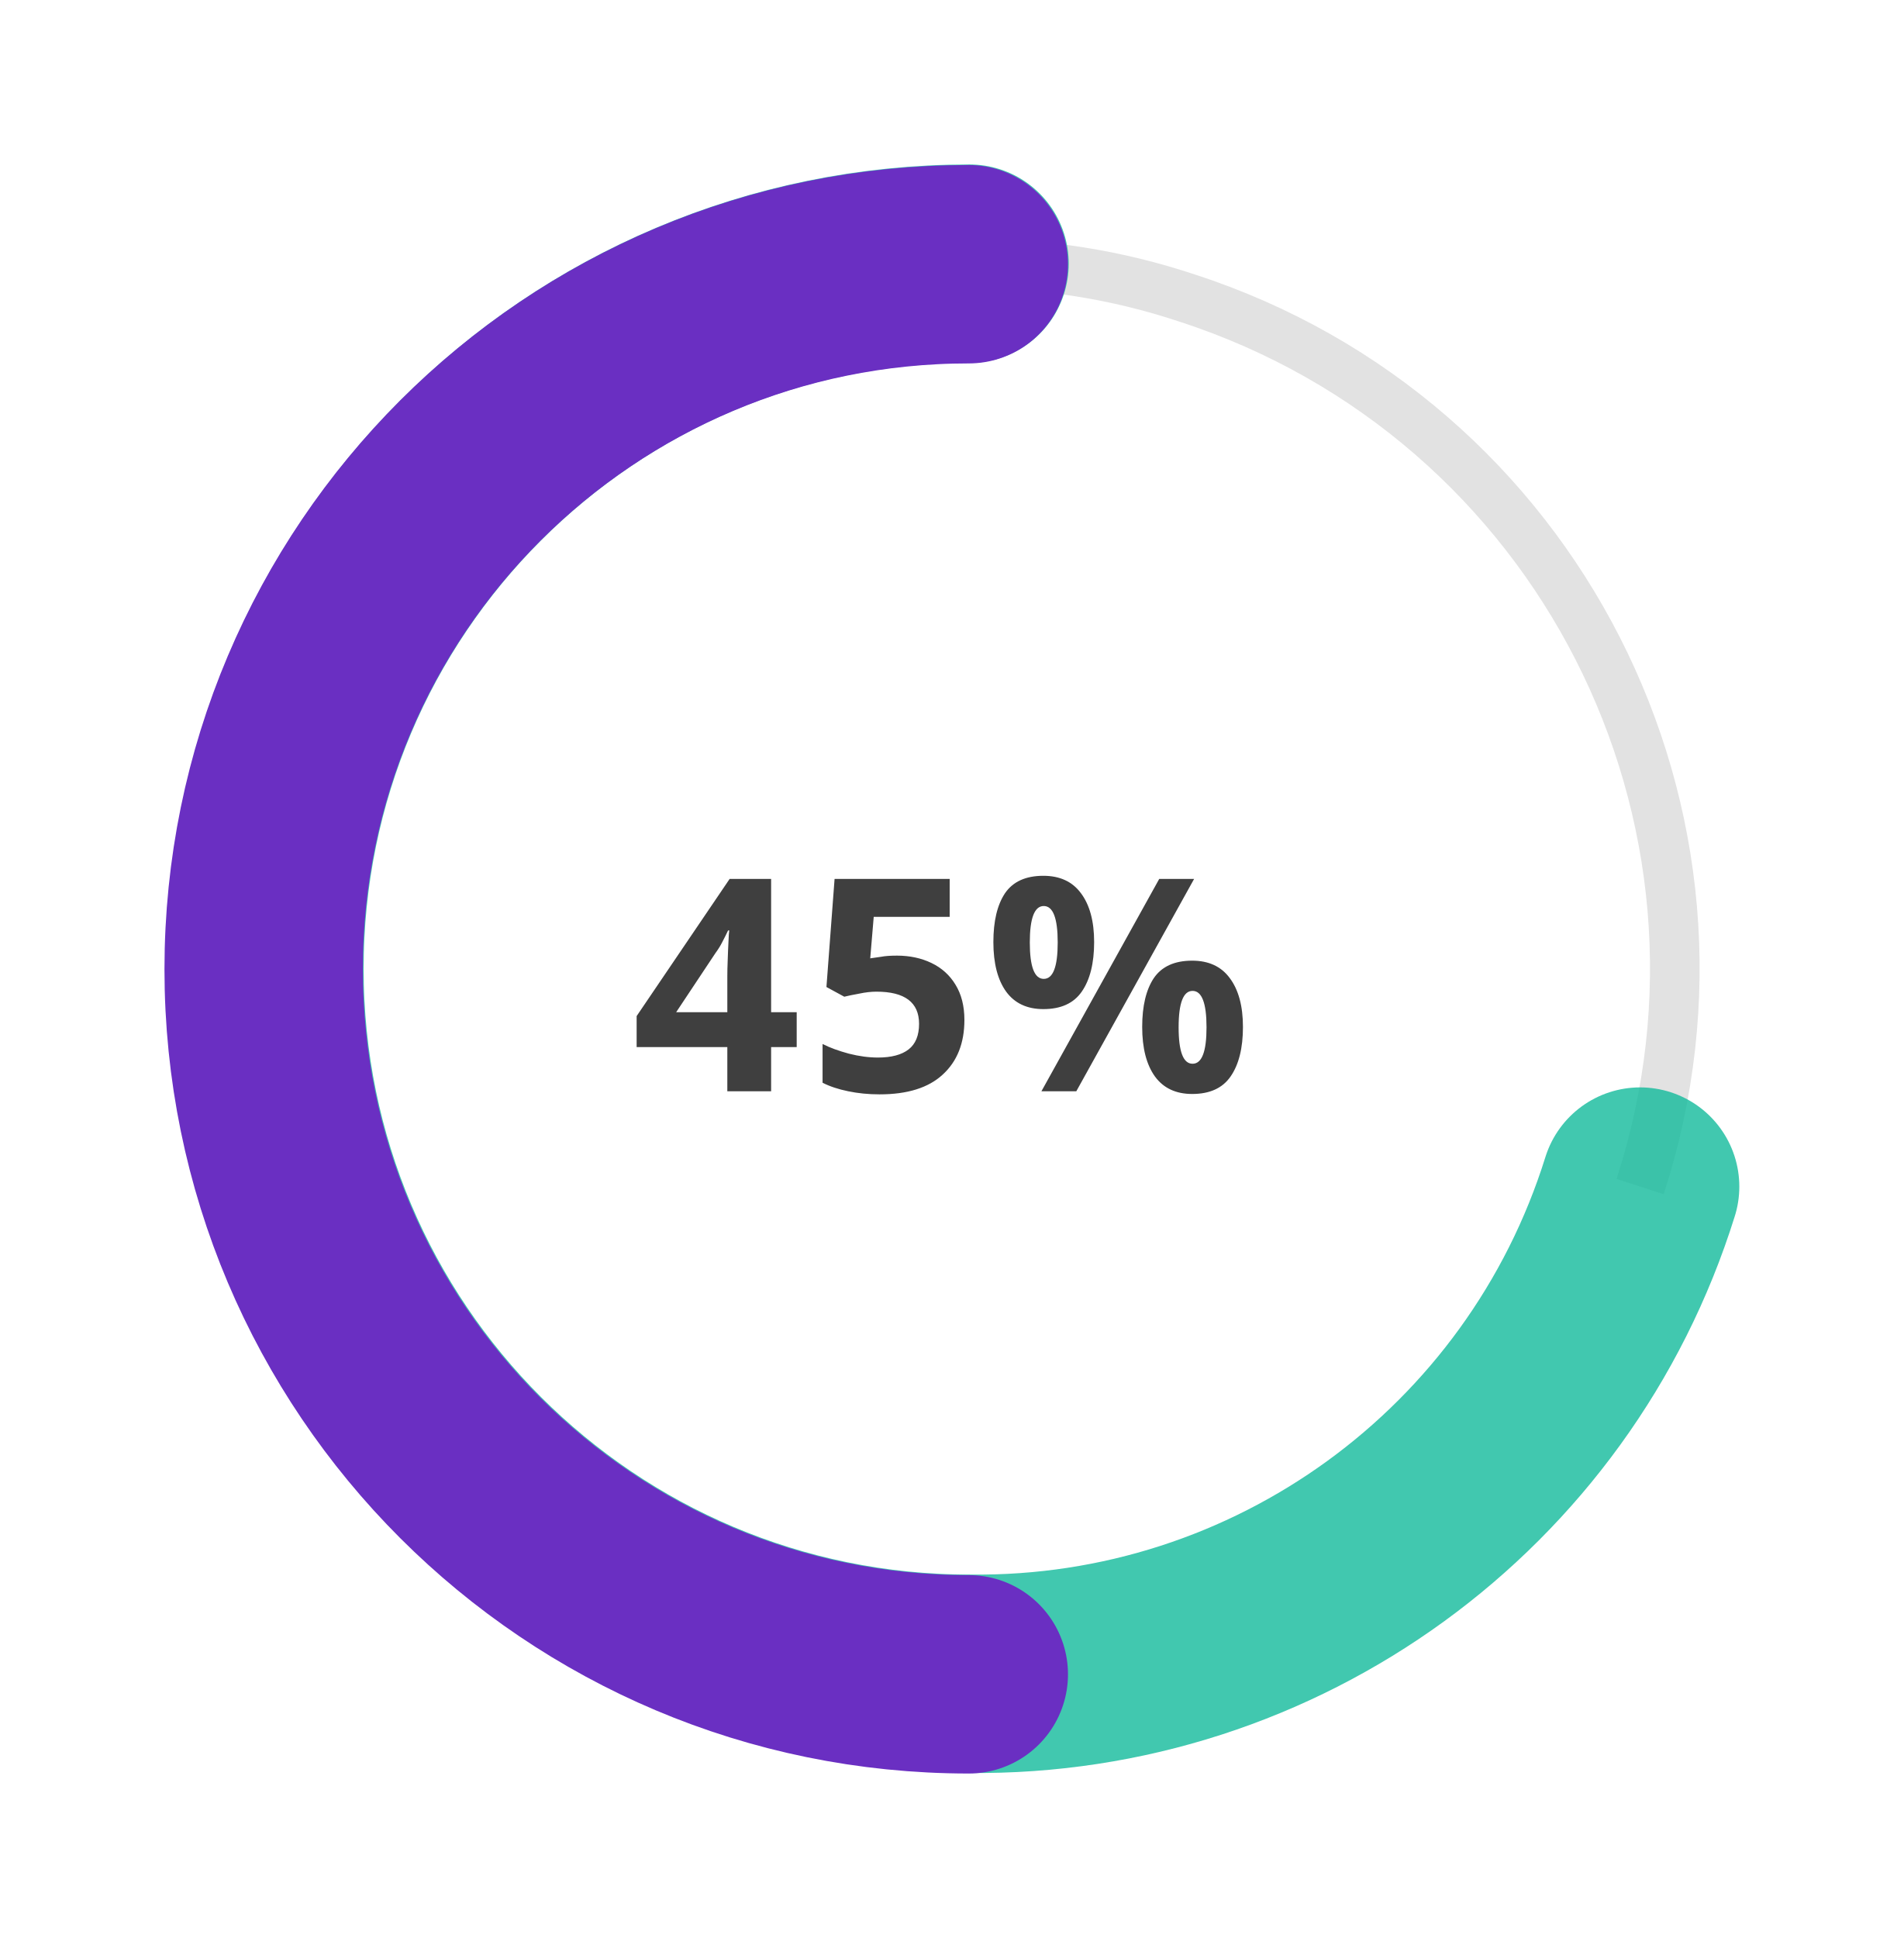
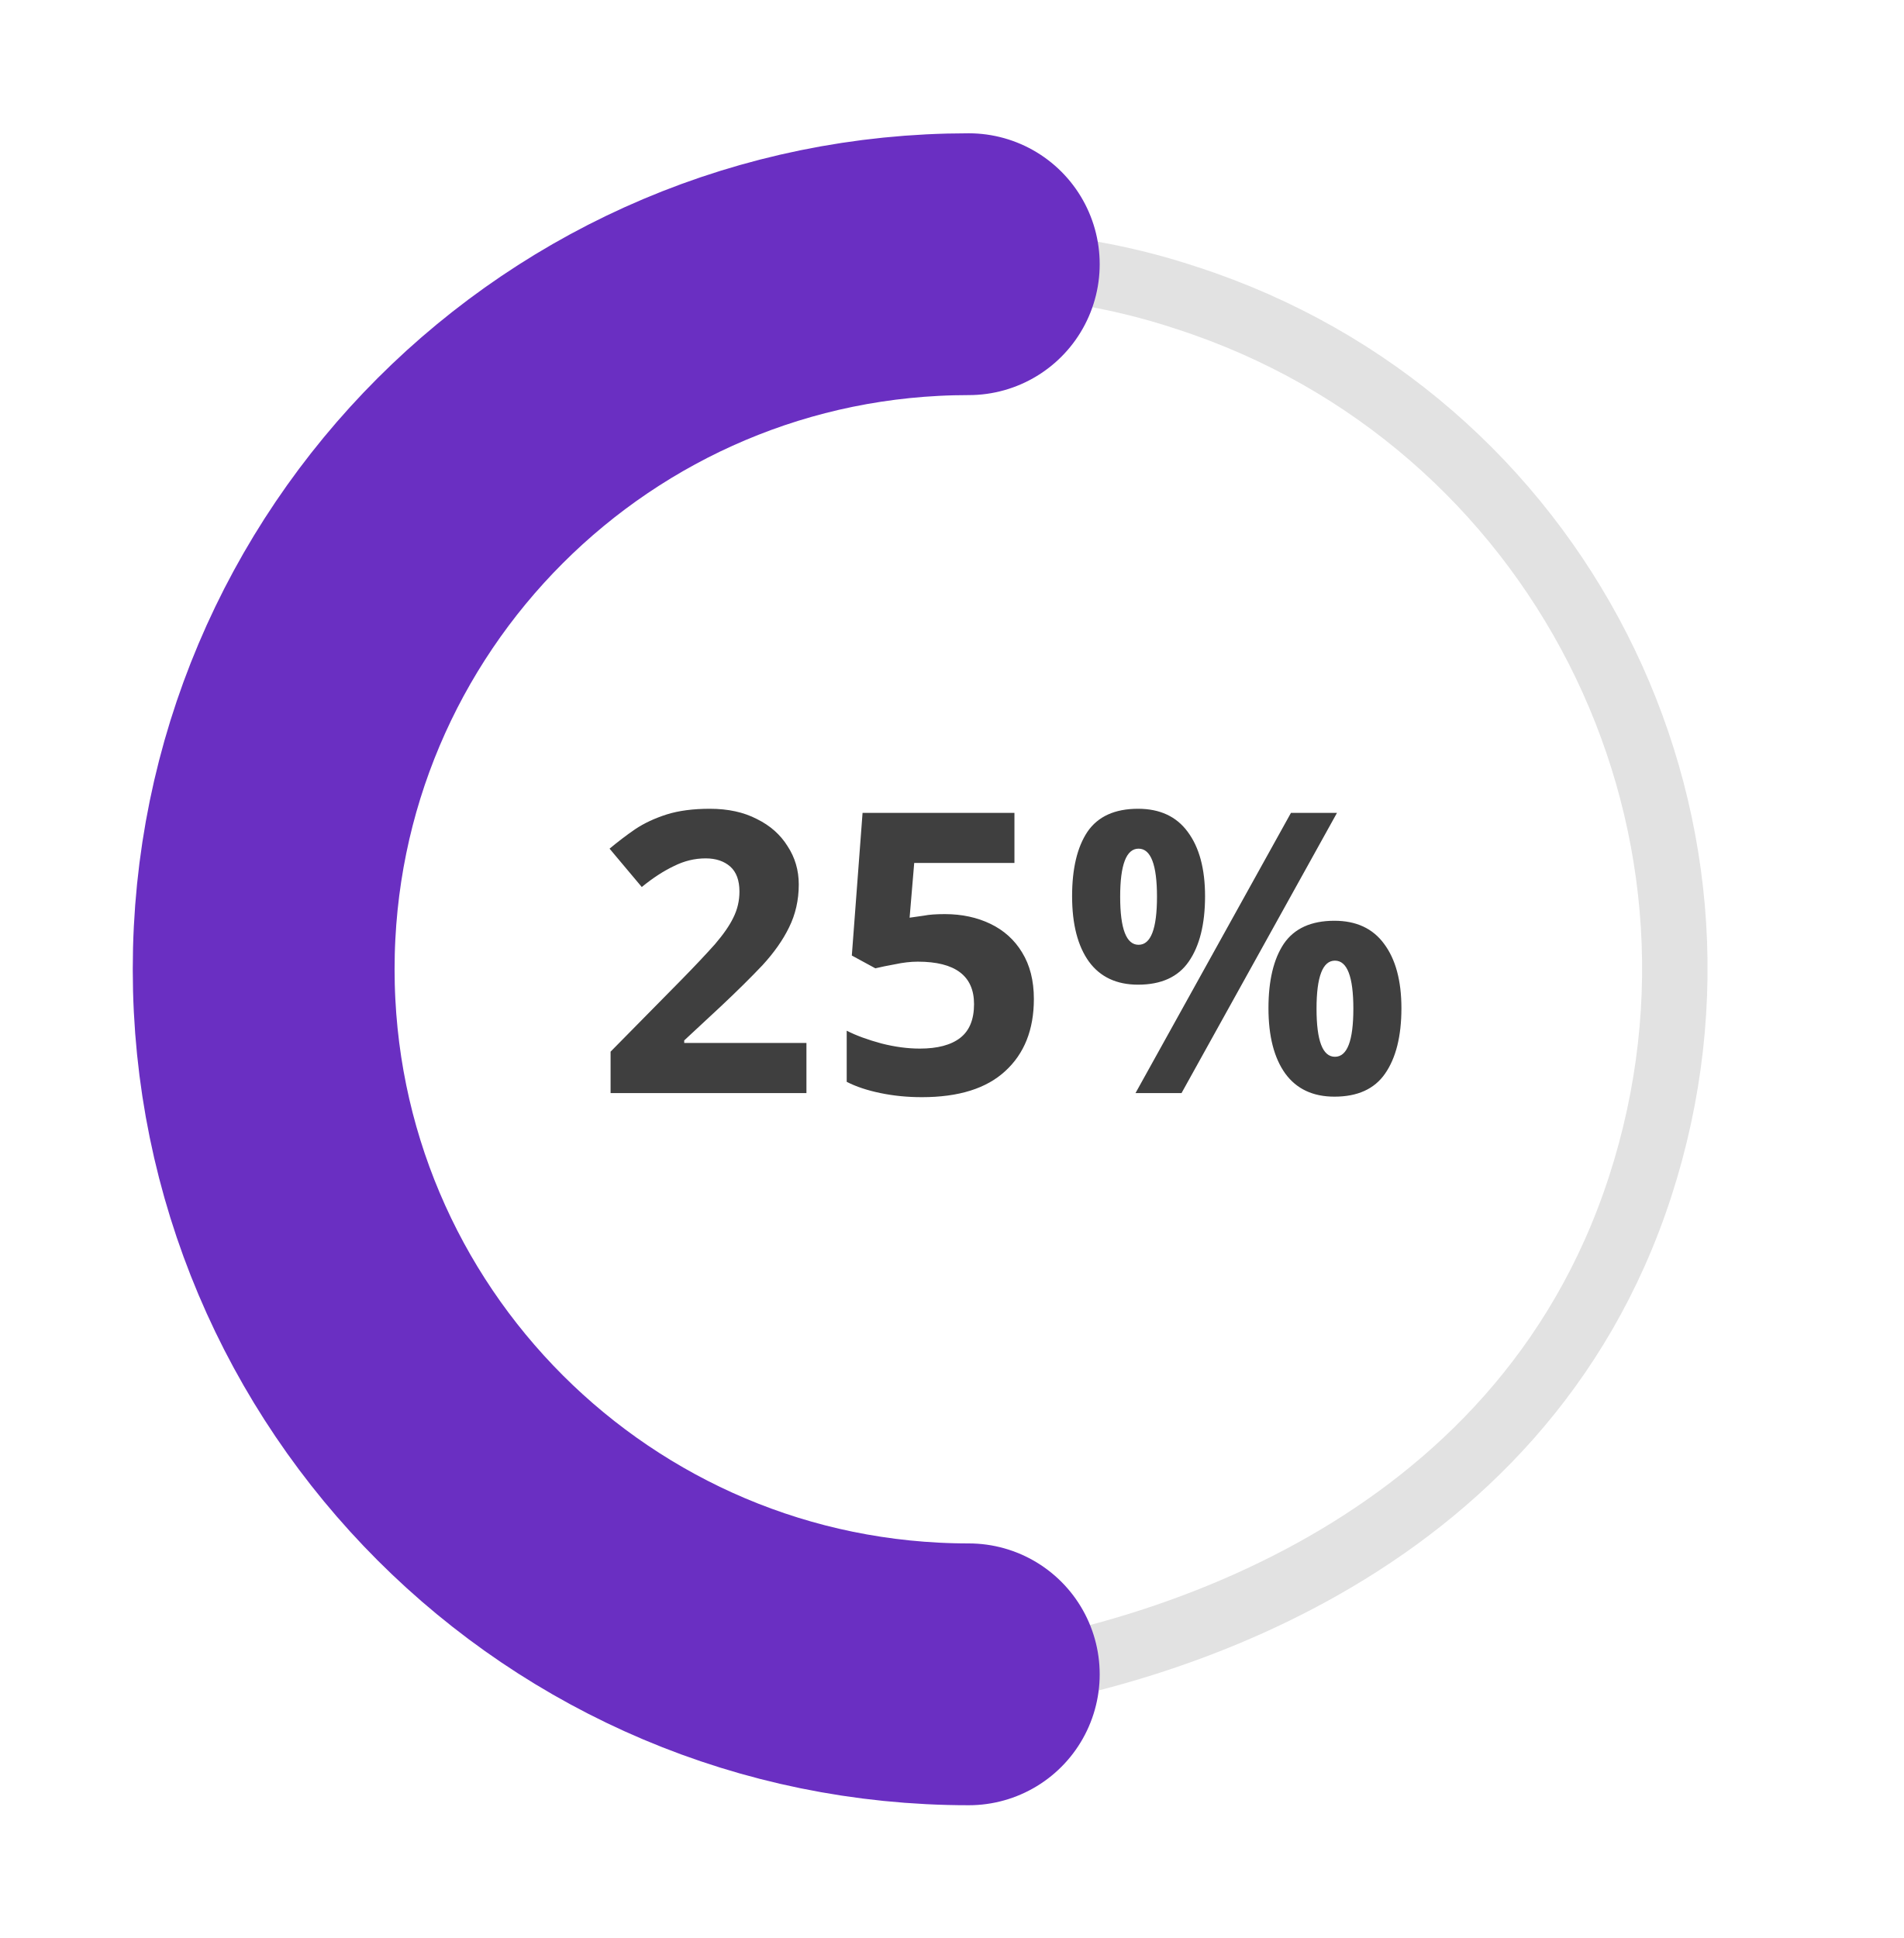
- <svg xmlns="http://www.w3.org/2000/svg" width="76.759" height="78.141" viewBox="0 0 76.759 78.141">
+ <svg xmlns="http://www.w3.org/2000/svg" id="Group_3221" data-name="Group 3221" width="58.172" height="59.219" viewBox="0 0 58.172 59.219">
  <defs>
    <clipPath id="clip-path">
-       <rect id="Rectangle_2229" data-name="Rectangle 2229" width="76.759" height="78.141" fill="none" />
+       <rect id="Rectangle_2229" data-name="Rectangle 2229" width="58.172" height="59.219" fill="none" />
    </clipPath>
  </defs>
-   <g id="Group_2929" data-name="Group 2929" transform="translate(-840.535 -5206)">
-     <g id="Group_2928" data-name="Group 2928" transform="translate(840.534 5206)">
-       <g id="Group_2927" data-name="Group 2927" transform="translate(0 0)" clip-path="url(#clip-path)">
-         <path id="Path_5692" data-name="Path 5692" d="M35.621,54.213A28.428,28.428,0,0,0,17.369,18.391,27.026,27.026,0,0,0,8.584,17" transform="translate(30.506 -6.369)" fill="none" stroke="#e2e2e2" stroke-width="2" />
-         <path id="Path_5693" data-name="Path 5693" d="M45.428,17a28.428,28.428,0,1,0,0,56.856A27.982,27.982,0,0,0,72.465,54.213" transform="translate(-6.338 -6.369)" fill="none" stroke="#12ba9b" stroke-linecap="round" stroke-width="8" opacity="0.8" />
-         <path id="Path_5694" data-name="Path 5694" d="M208.249,17.13a28.428,28.428,0,1,0,0,56.856" transform="translate(-169.189 -6.477)" fill="none" stroke="#6a2fc2" stroke-linecap="round" stroke-width="8" />
-       </g>
+   <g id="Group_2928" data-name="Group 2928" transform="translate(0 0)">
+     <g id="Group_2927" data-name="Group 2927" transform="translate(0 0)" clip-path="url(#clip-path)">
+       <path id="Path_5692" data-name="Path 5692" d="M8.584,17a20.482,20.482,0,0,1,6.658,1.055A21.544,21.544,0,0,1,29.074,45.2C25.4,56.518,13.875,59.677,8.584,60.344" transform="translate(21.041 -8.943)" fill="none" stroke="#e2e2e2" stroke-width="2" />
+       <path id="Path_5694" data-name="Path 5694" d="M201.365,17.13a21.544,21.544,0,1,0,0,43.089" transform="translate(-171.764 -9.057)" fill="none" stroke="#6a2fc2" stroke-linecap="round" stroke-width="8" />
    </g>
-     <text id="_45_" data-name="45%" transform="translate(879 5250)" fill="#3f3f3f" font-size="12" font-family="Poppins-SemiBold, Poppins" font-weight="600" letter-spacing="0.02em">
-       <tspan x="-13" y="0">45%</tspan>
-     </text>
  </g>
+   <text id="_25_" data-name="25%" transform="translate(30.172 33.401)" fill="#3f3f3f" font-size="12" font-family="Poppins-SemiBold, Poppins" font-weight="600" letter-spacing="0.02em">
+     <tspan x="-12" y="0">25%</tspan>
+   </text>
</svg>
